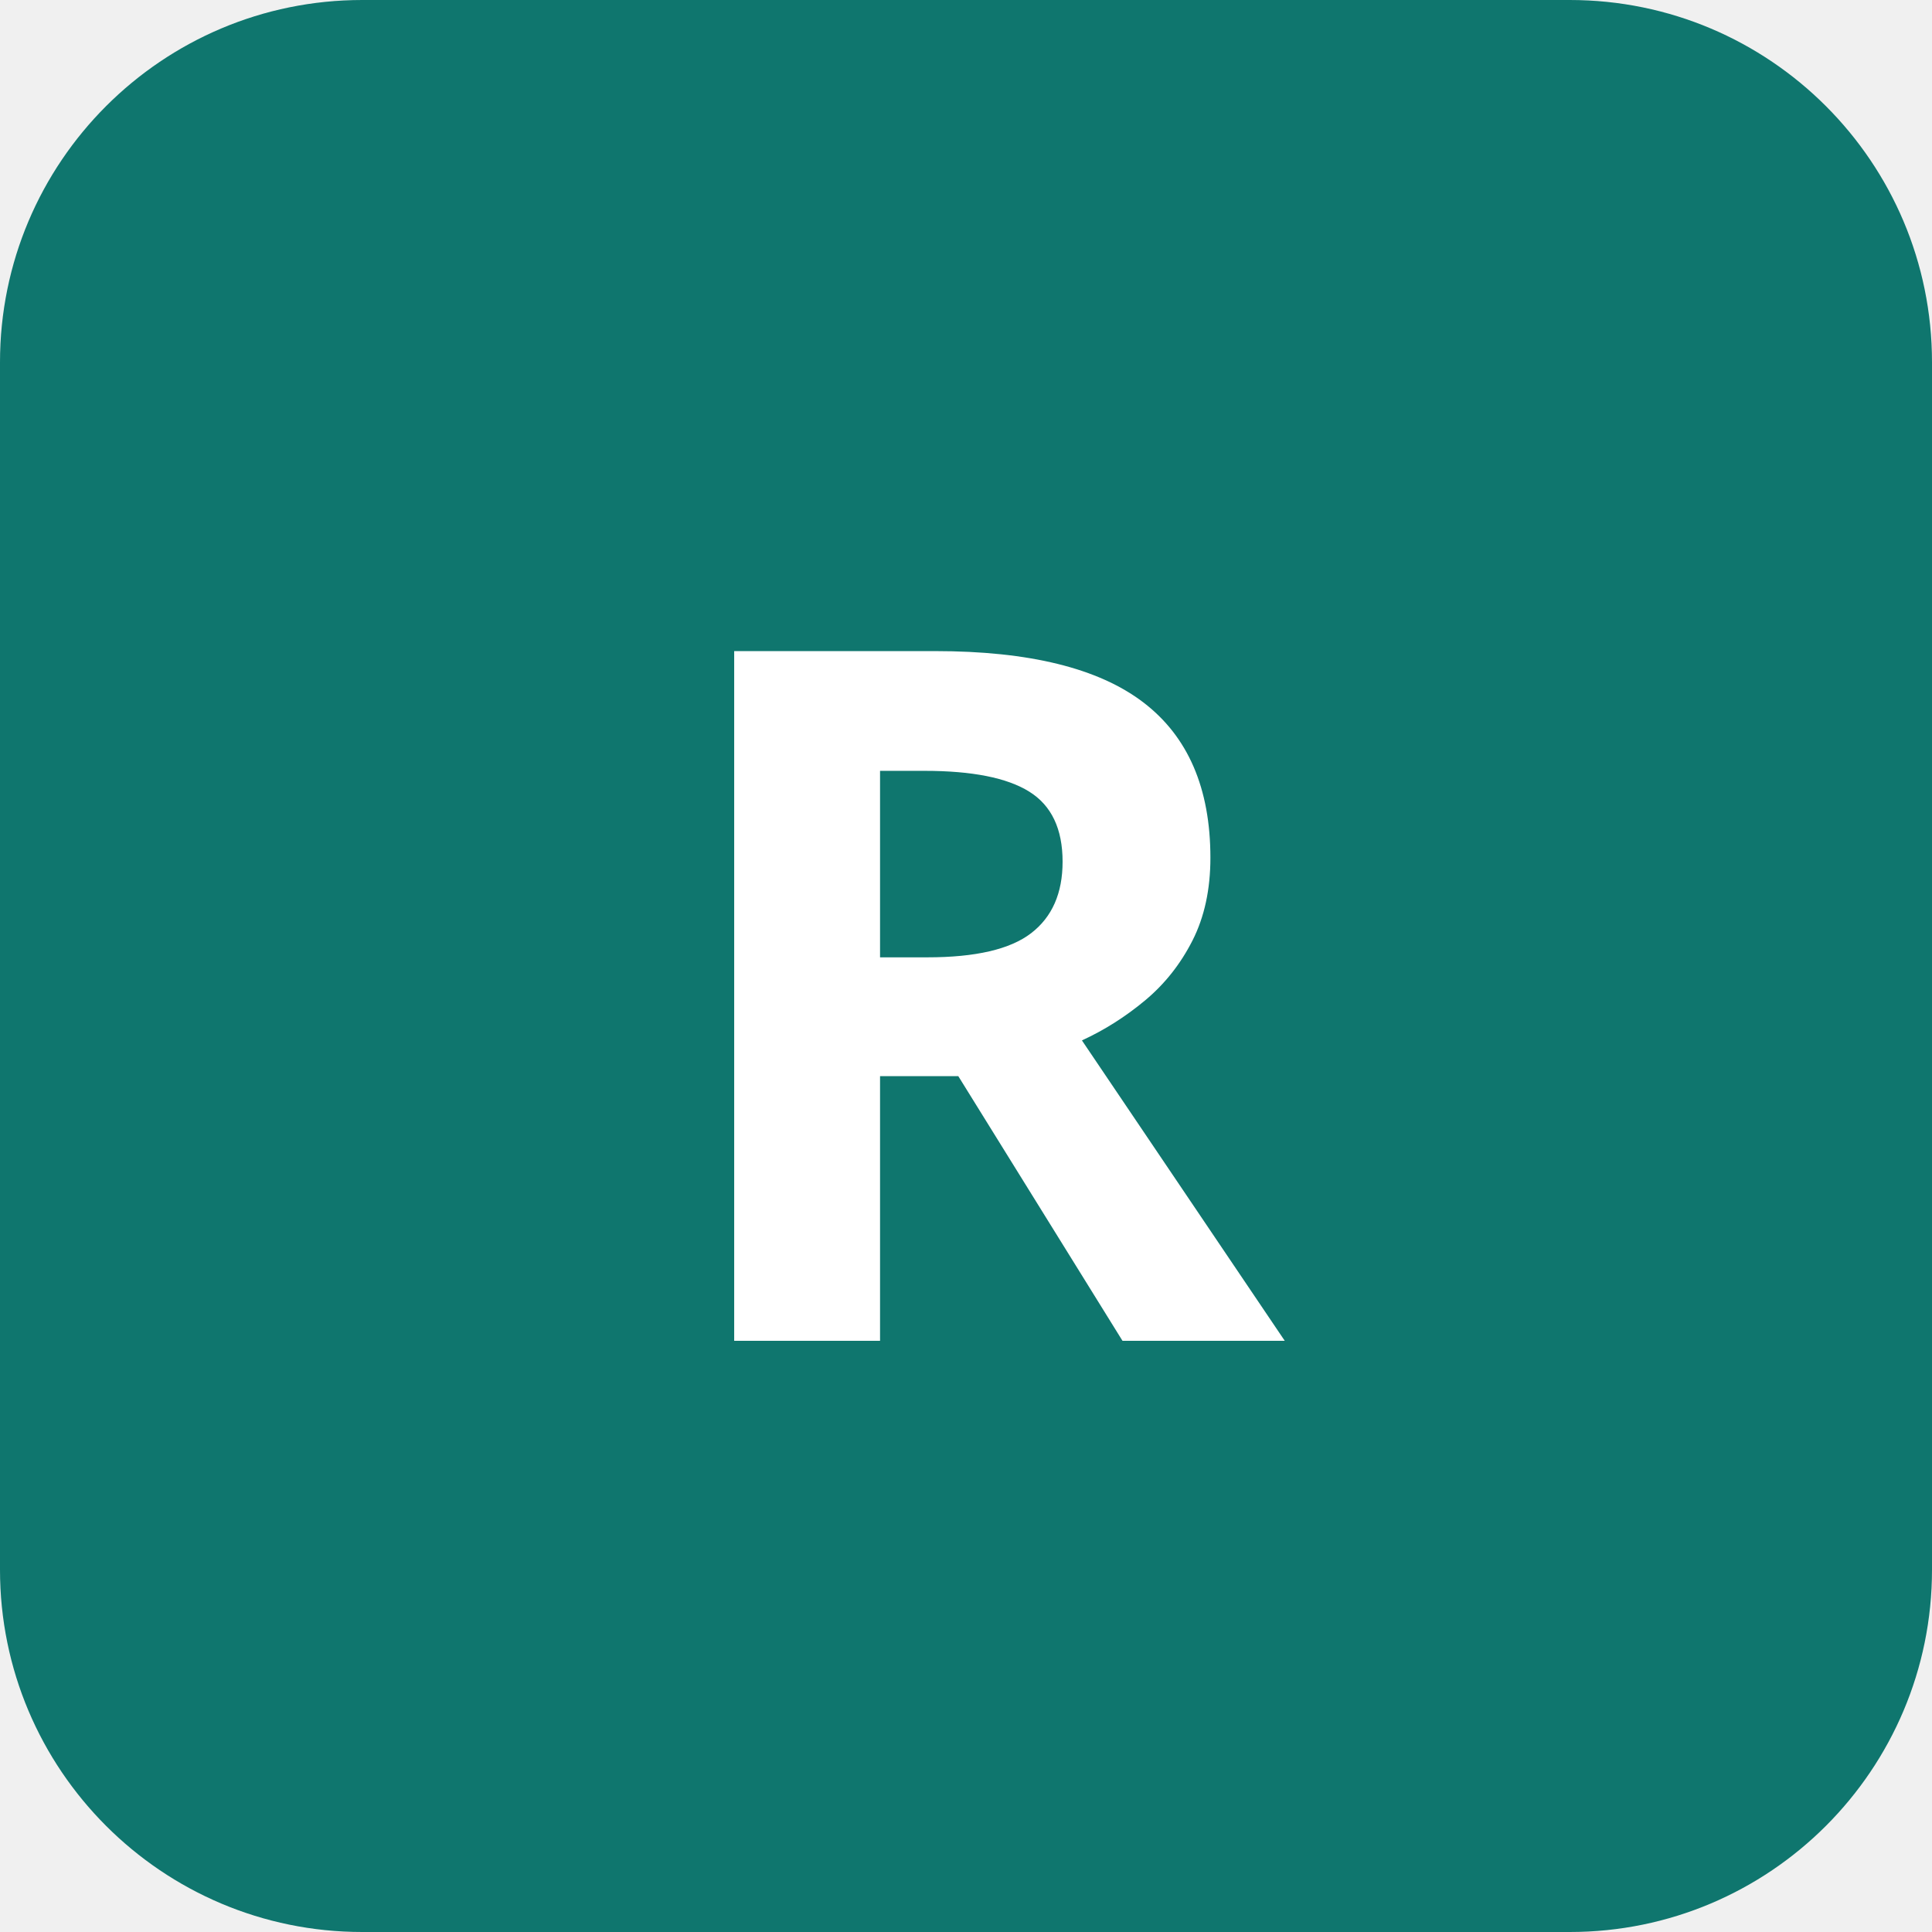
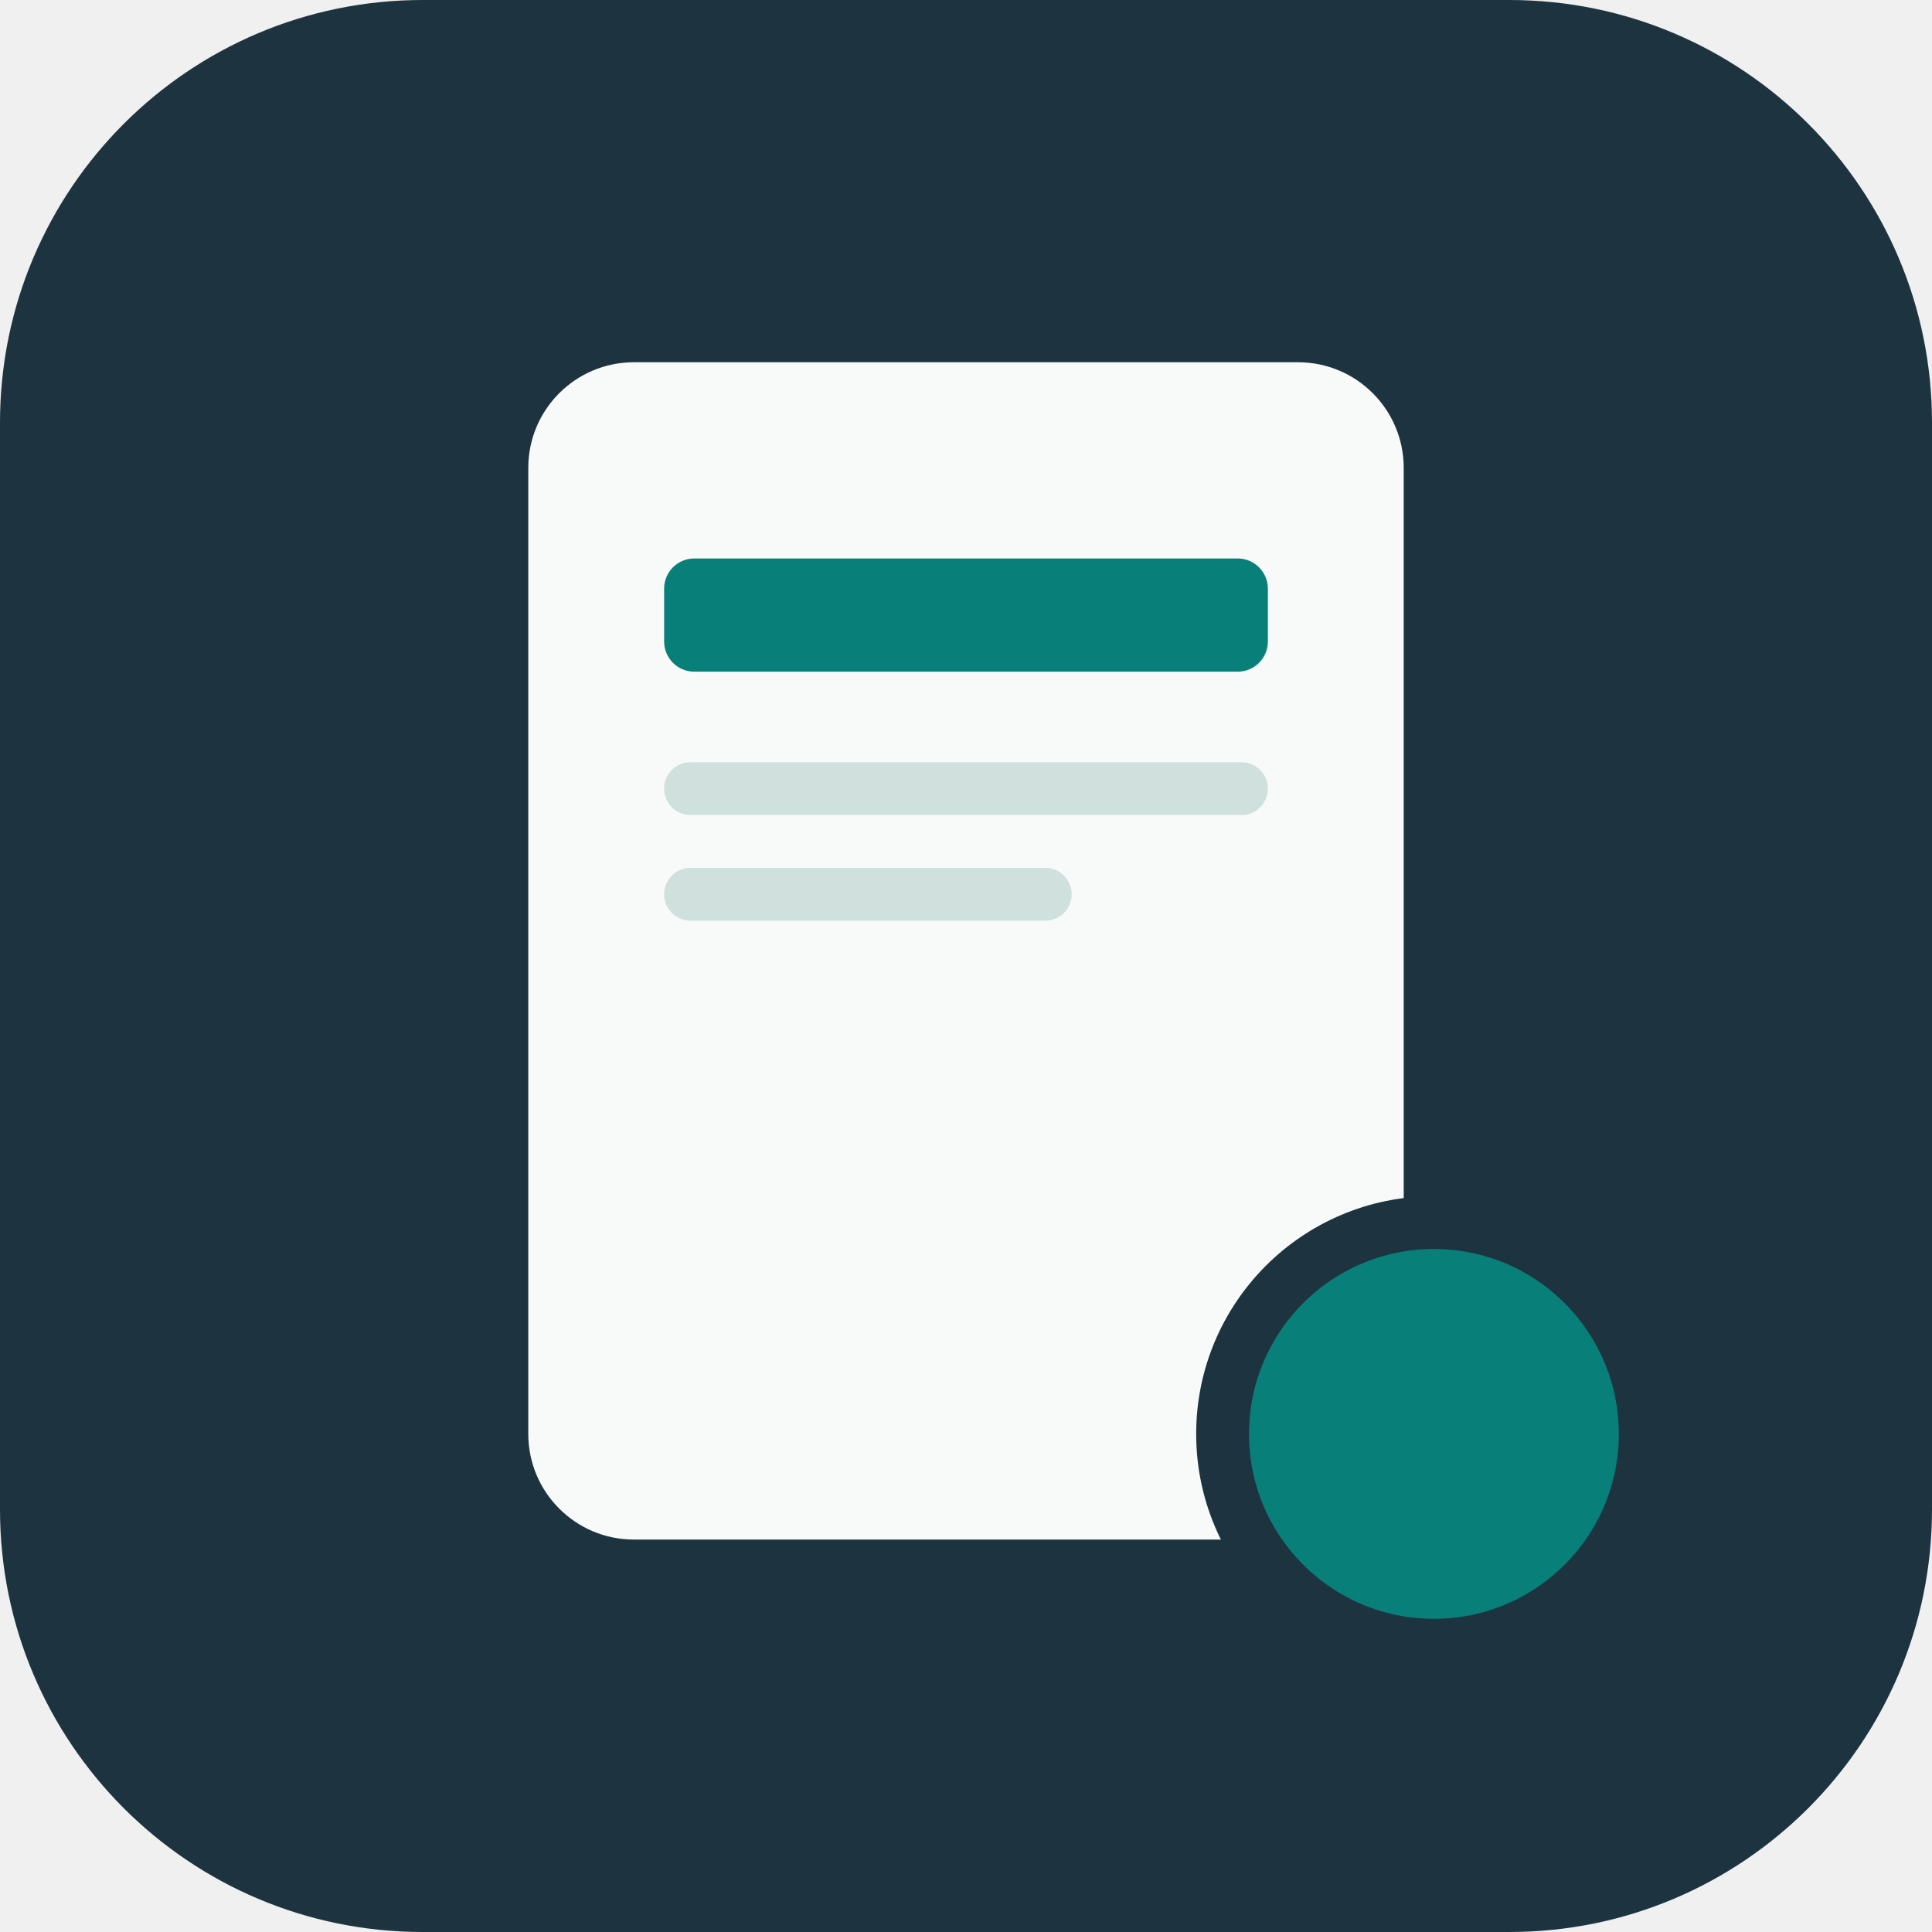
<svg xmlns="http://www.w3.org/2000/svg" viewBox="0 0 512 512" role="img" aria-label="research-desk">
-   <rect width="512" height="512" rx="96" fill="#0f766e" />
-   <text x="256" y="256" fill="#ffffff" font-family="system-ui, sans-serif" font-size="256" font-weight="700" text-anchor="middle" dominant-baseline="central">R</text>
+   <rect width="512" height="512" rx="112" fill="#1d3440" />
+   <rect x="140" y="96" width="232" height="312" rx="28" fill="#f7faf8" />
+   <rect x="176" y="148" width="160" height="30" rx="8" fill="#087f78" />
+   <rect x="176" y="202" width="160" height="14" rx="7" fill="#cfe0dd" />
+   <rect x="176" y="230" width="108" height="14" rx="7" fill="#cfe0dd" />
+   <circle cx="380" cy="380" r="56" fill="#087f78" stroke="#1d3440" stroke-width="14" />
</svg>
